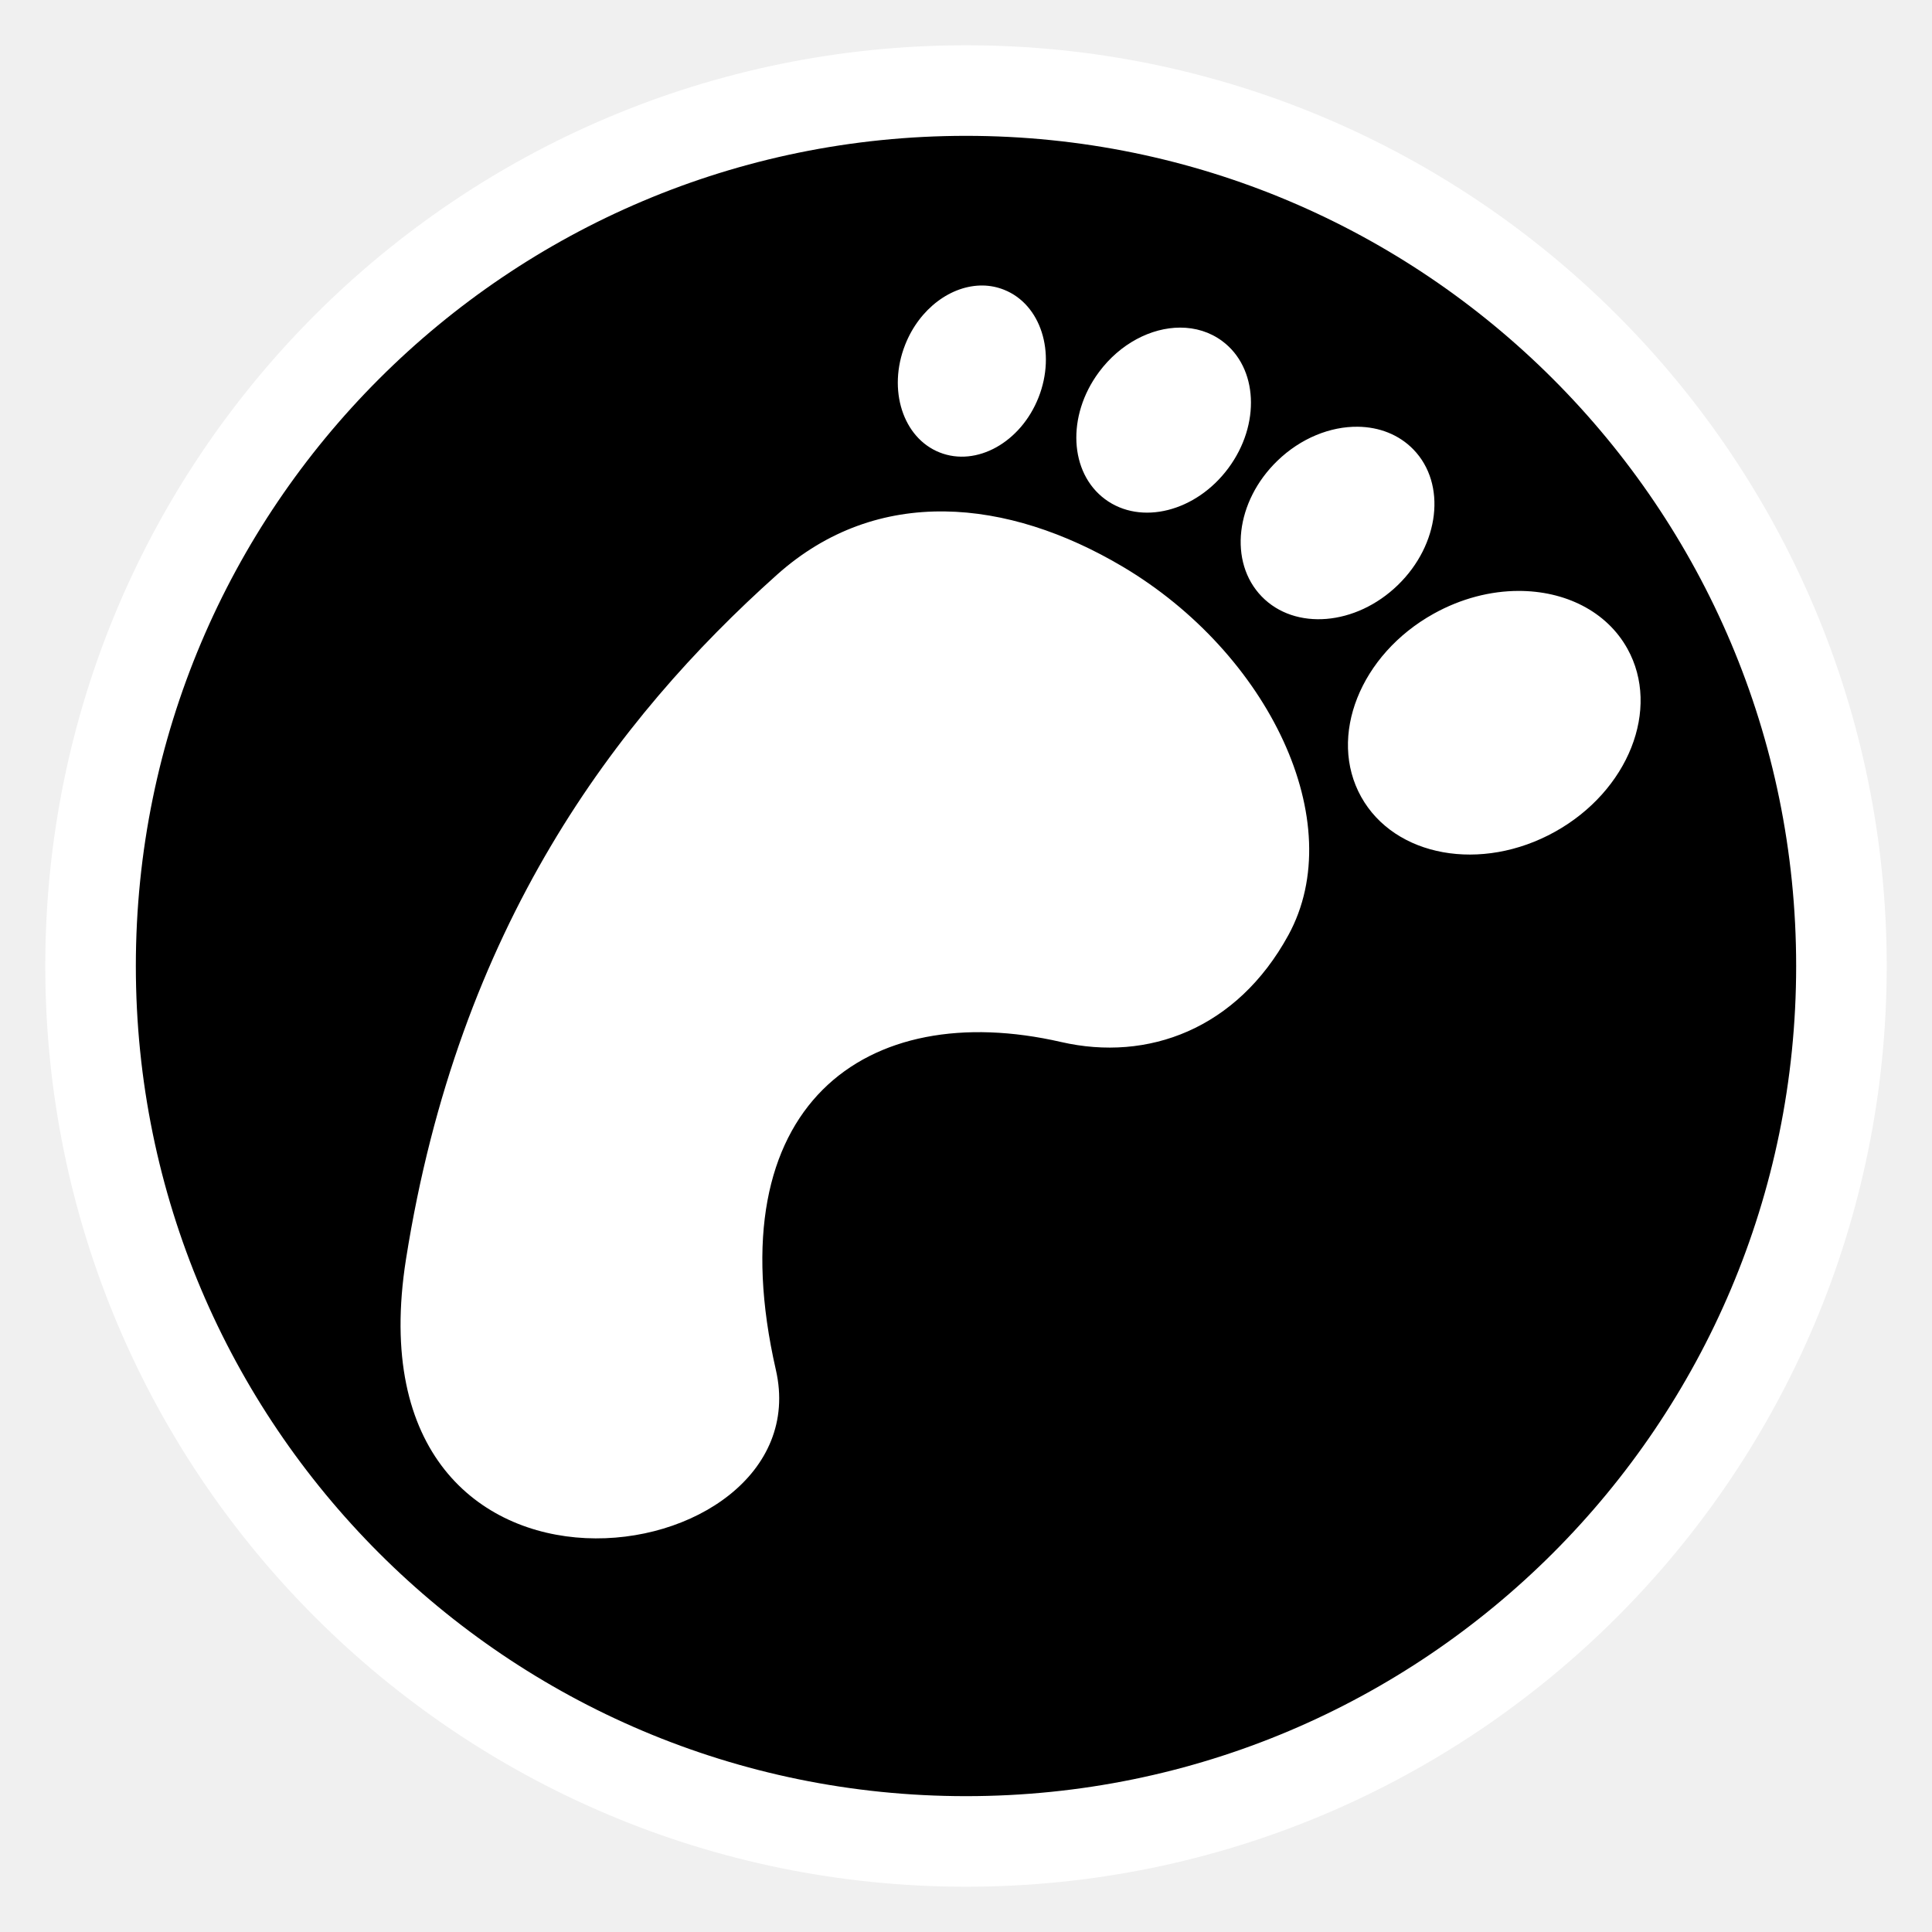
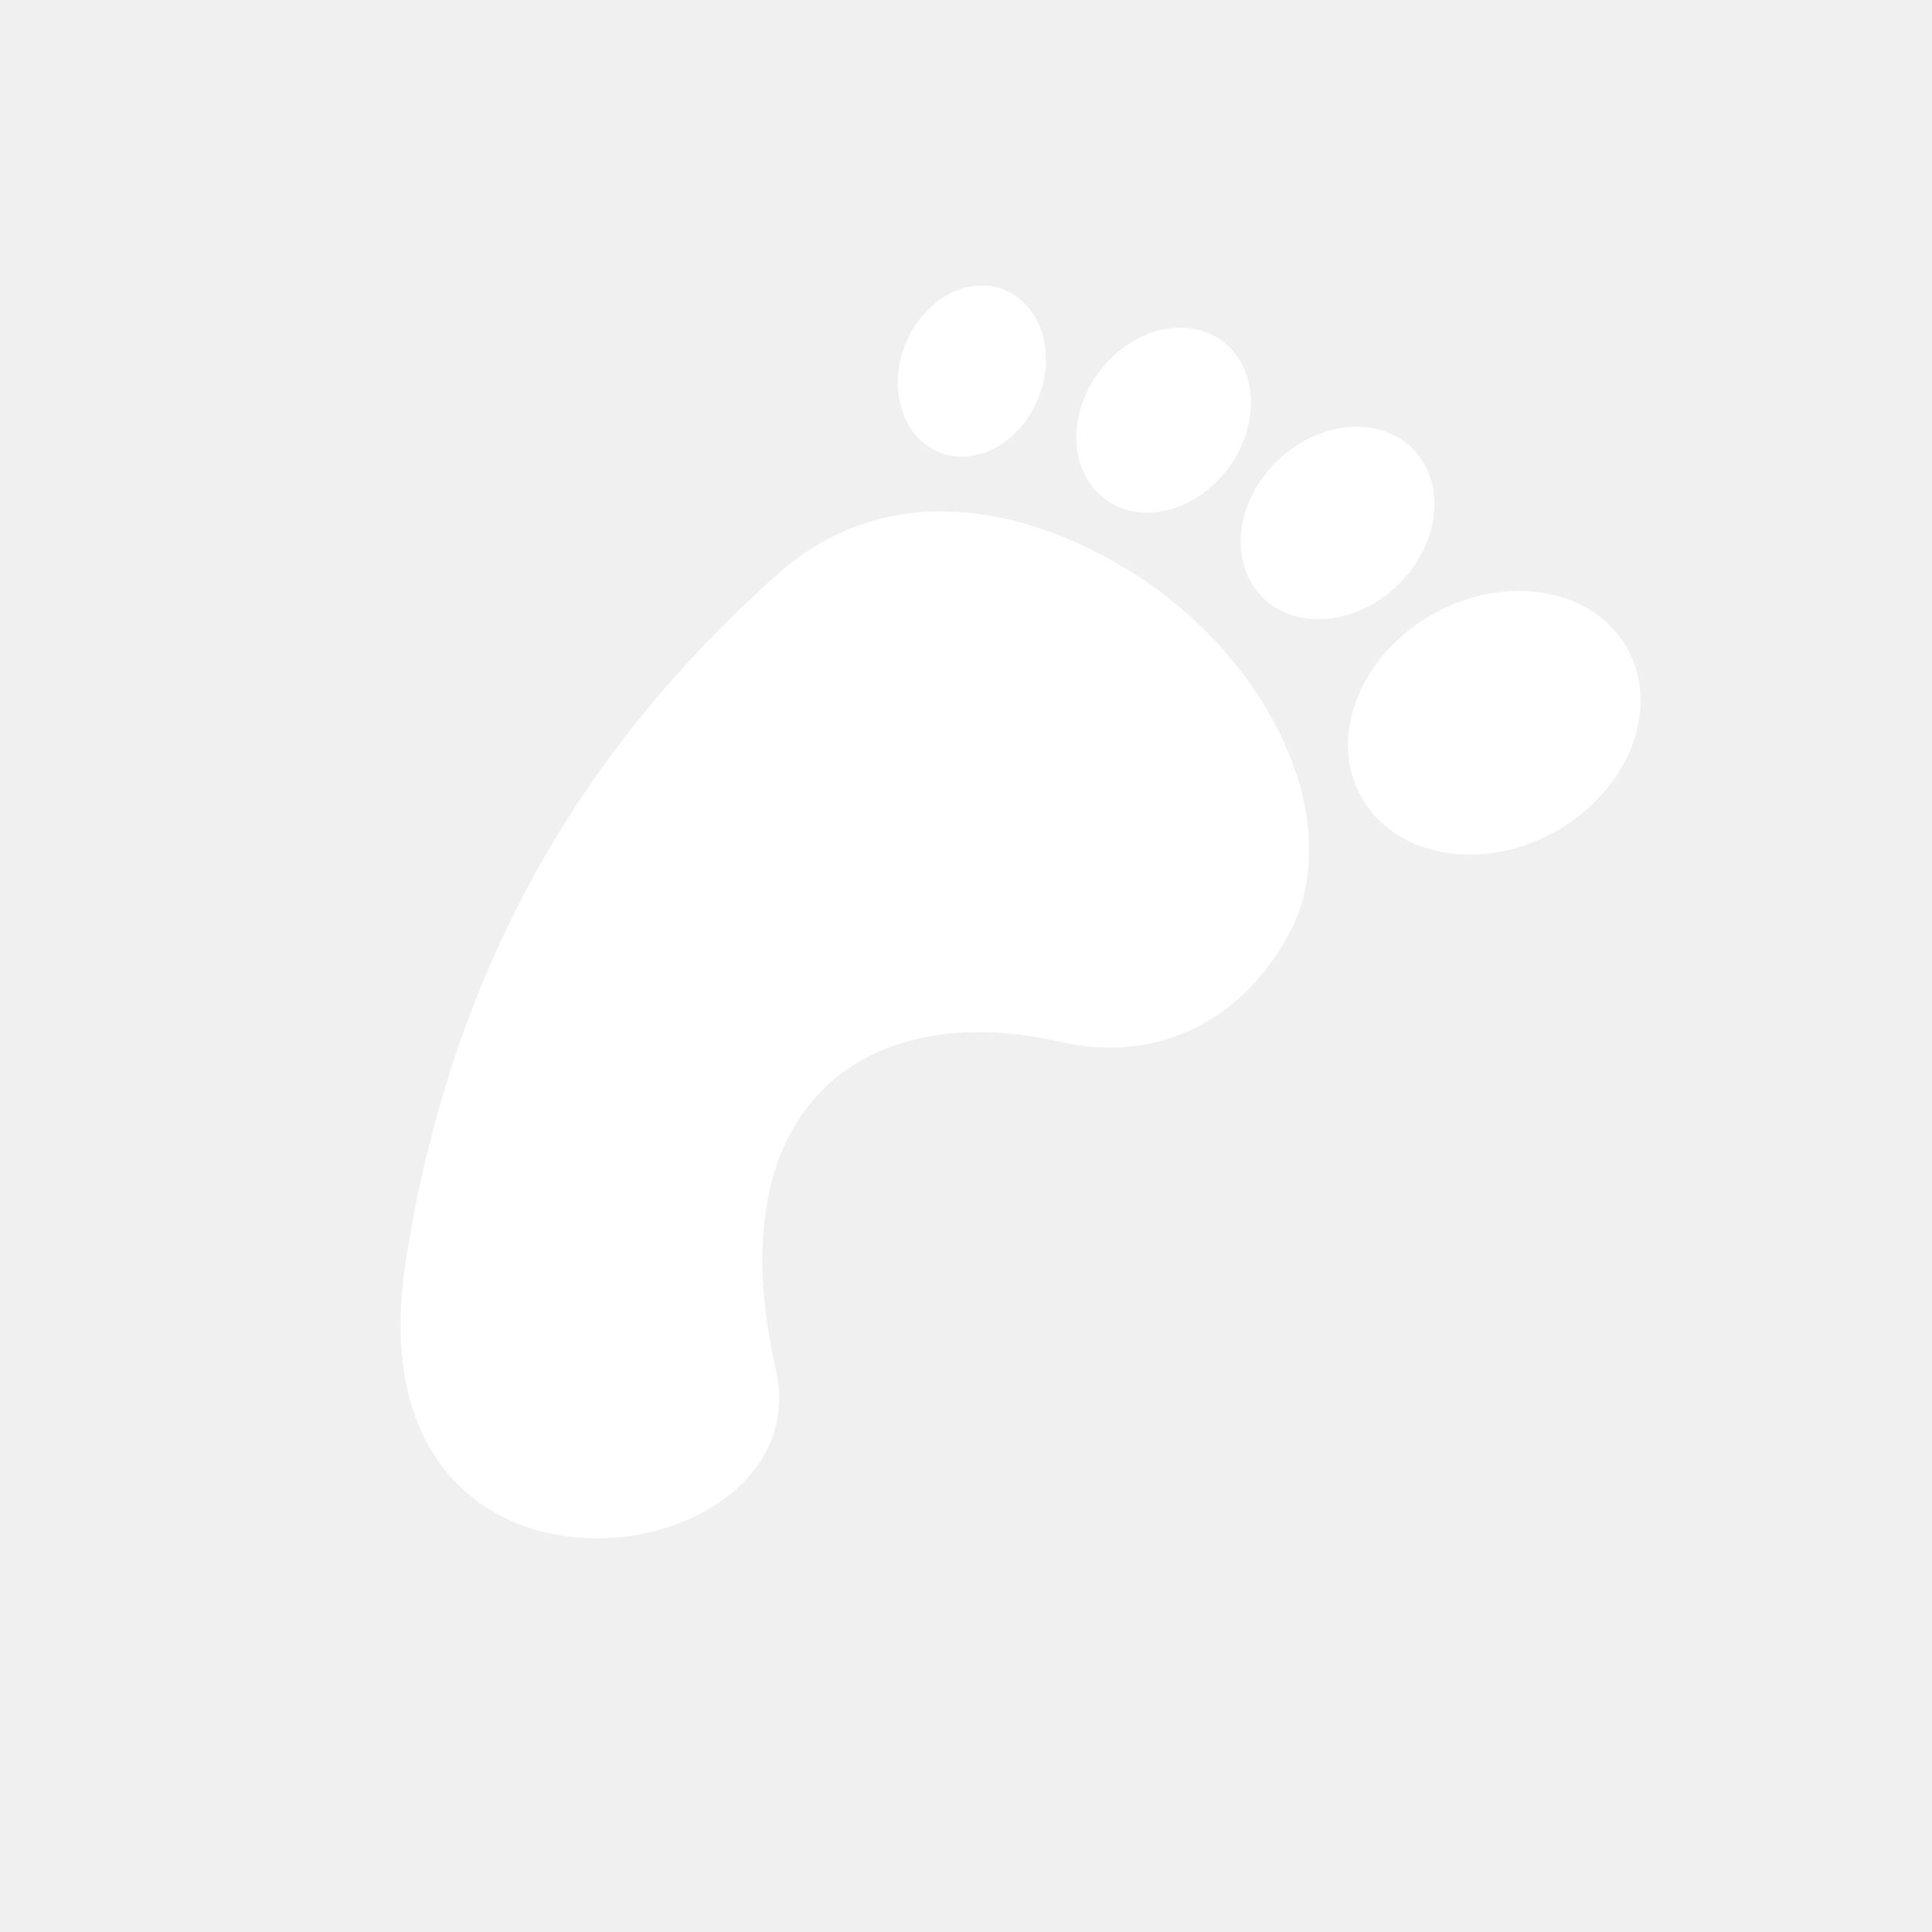
<svg xmlns="http://www.w3.org/2000/svg" viewBox="0 0 512 512" style="height: 128px; width: 128px;">
-   <circle cx="256" cy="256" r="232" fill="#000" fill-opacity="1" stroke="#fff" stroke-opacity="1" stroke-width="24" />
  <g class="" transform="translate(11,-14)" style="">
    <path d="M246.625 18.375c-11.817-.153-23.918 8.608-29.375 22.438-6.716 17.02-.85 35.28 13.094 40.78 13.943 5.502 30.69-3.822 37.406-20.843 6.716-17.02.85-35.28-13.094-40.78a22.512 22.512 0 0 0-8.03-1.595zm74.75 15.938c-10.97.006-22.743 6.024-30.78 16.874-12.25 16.534-11.2 38.06 2.342 48.094 13.544 10.035 34.44 4.754 46.688-11.78 12.25-16.534 11.2-38.06-2.344-48.094-4.654-3.45-10.16-5.097-15.905-5.093zm67.25 37.53c-10.336-.127-21.542 4.263-30.47 12.907-15.87 15.368-18.525 38.344-5.936 51.344 12.587 13 35.66 11.086 51.53-4.28 15.87-15.37 18.526-38.345 5.938-51.345-5.508-5.69-13.024-8.527-21.063-8.626zm-156.438 32.063c-22.51-.28-44.378 6.893-63.5 24C107.65 182.513 48.192 261.012 28.28 386.97 5.023 534.1 186.257 507.523 168.313 428.936c-22.922-100.387 34.13-141.11 108-124.156 32.838 7.54 66.54-4.9 86-40.436 23.402-42.733-7.428-106.817-62.875-139.625-21.61-12.79-44.74-20.534-67.25-20.814zM449.438 134c-10.52.022-21.654 2.82-32.093 8.625-27.837 15.48-40.15 46.51-27.47 69.313 12.682 22.802 45.54 28.73 73.376 13.25 27.837-15.48 40.118-46.51 27.438-69.313-7.926-14.252-23.717-21.91-41.25-21.875z" fill="#fff" fill-opacity="1" transform="translate(76.8, 76.8) scale(0.7, 0.7) rotate(0, 256, 256) skewX(0) skewY(0)" />
  </g>
</svg>
